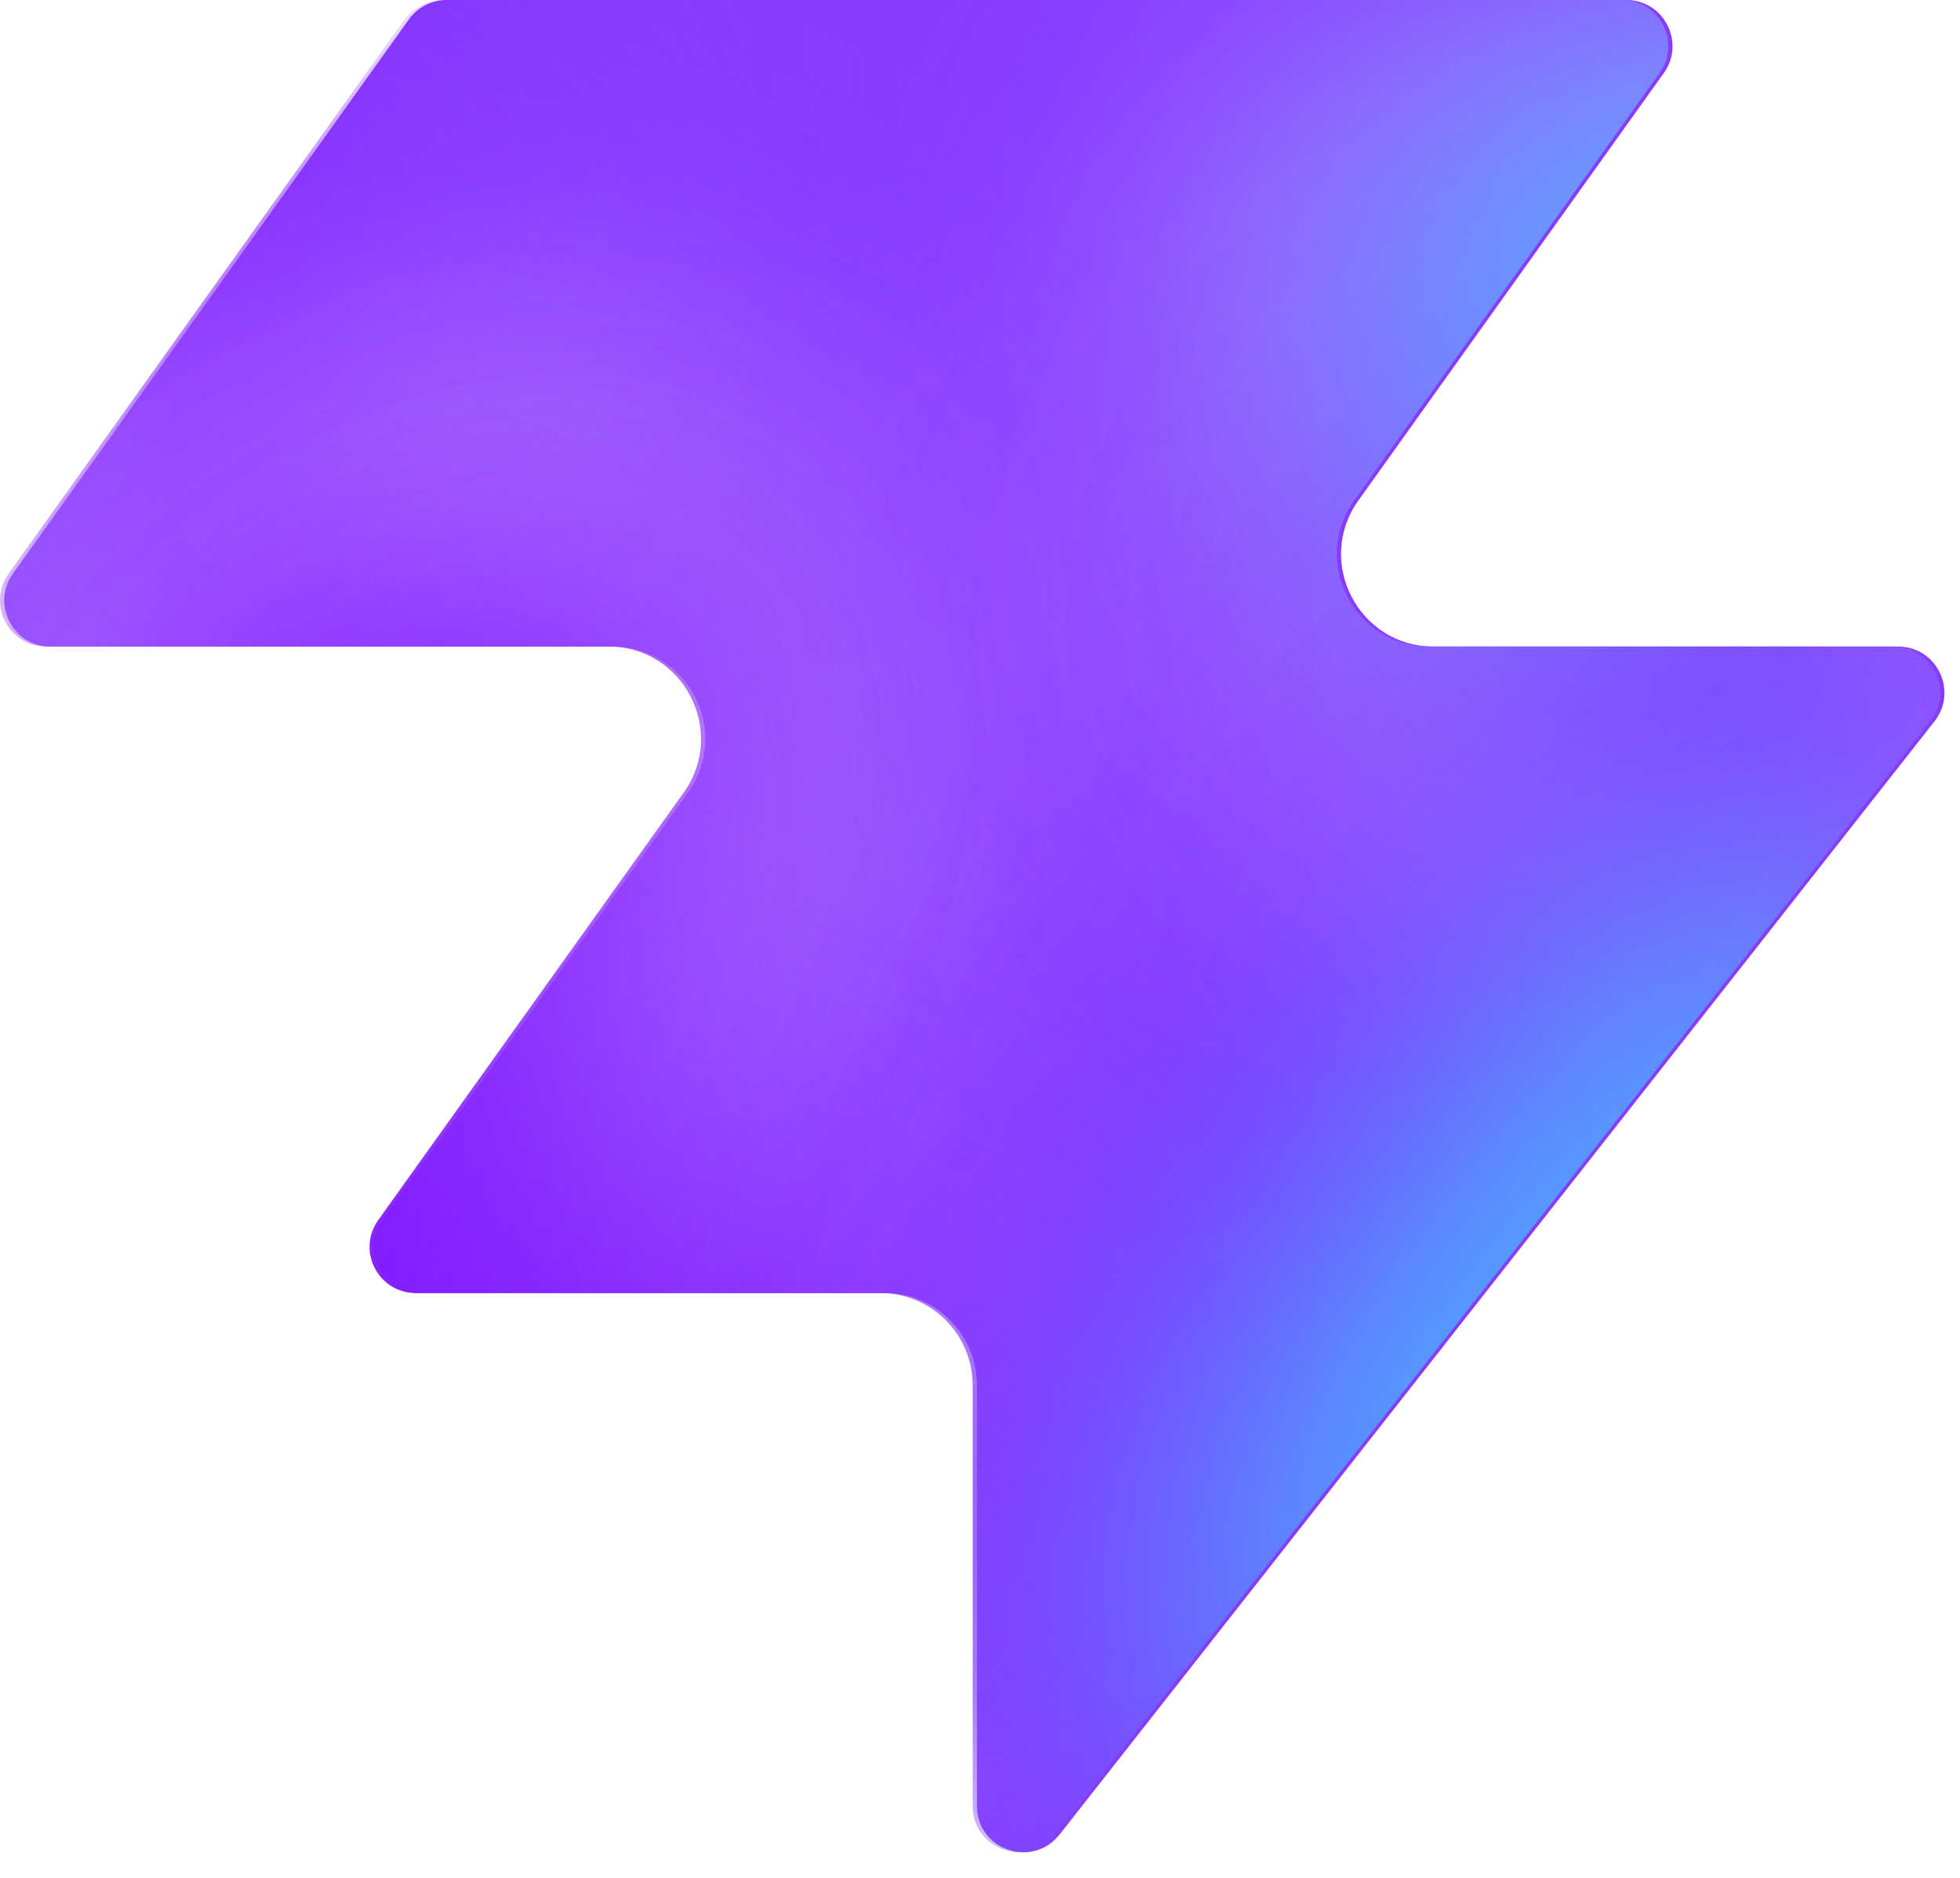
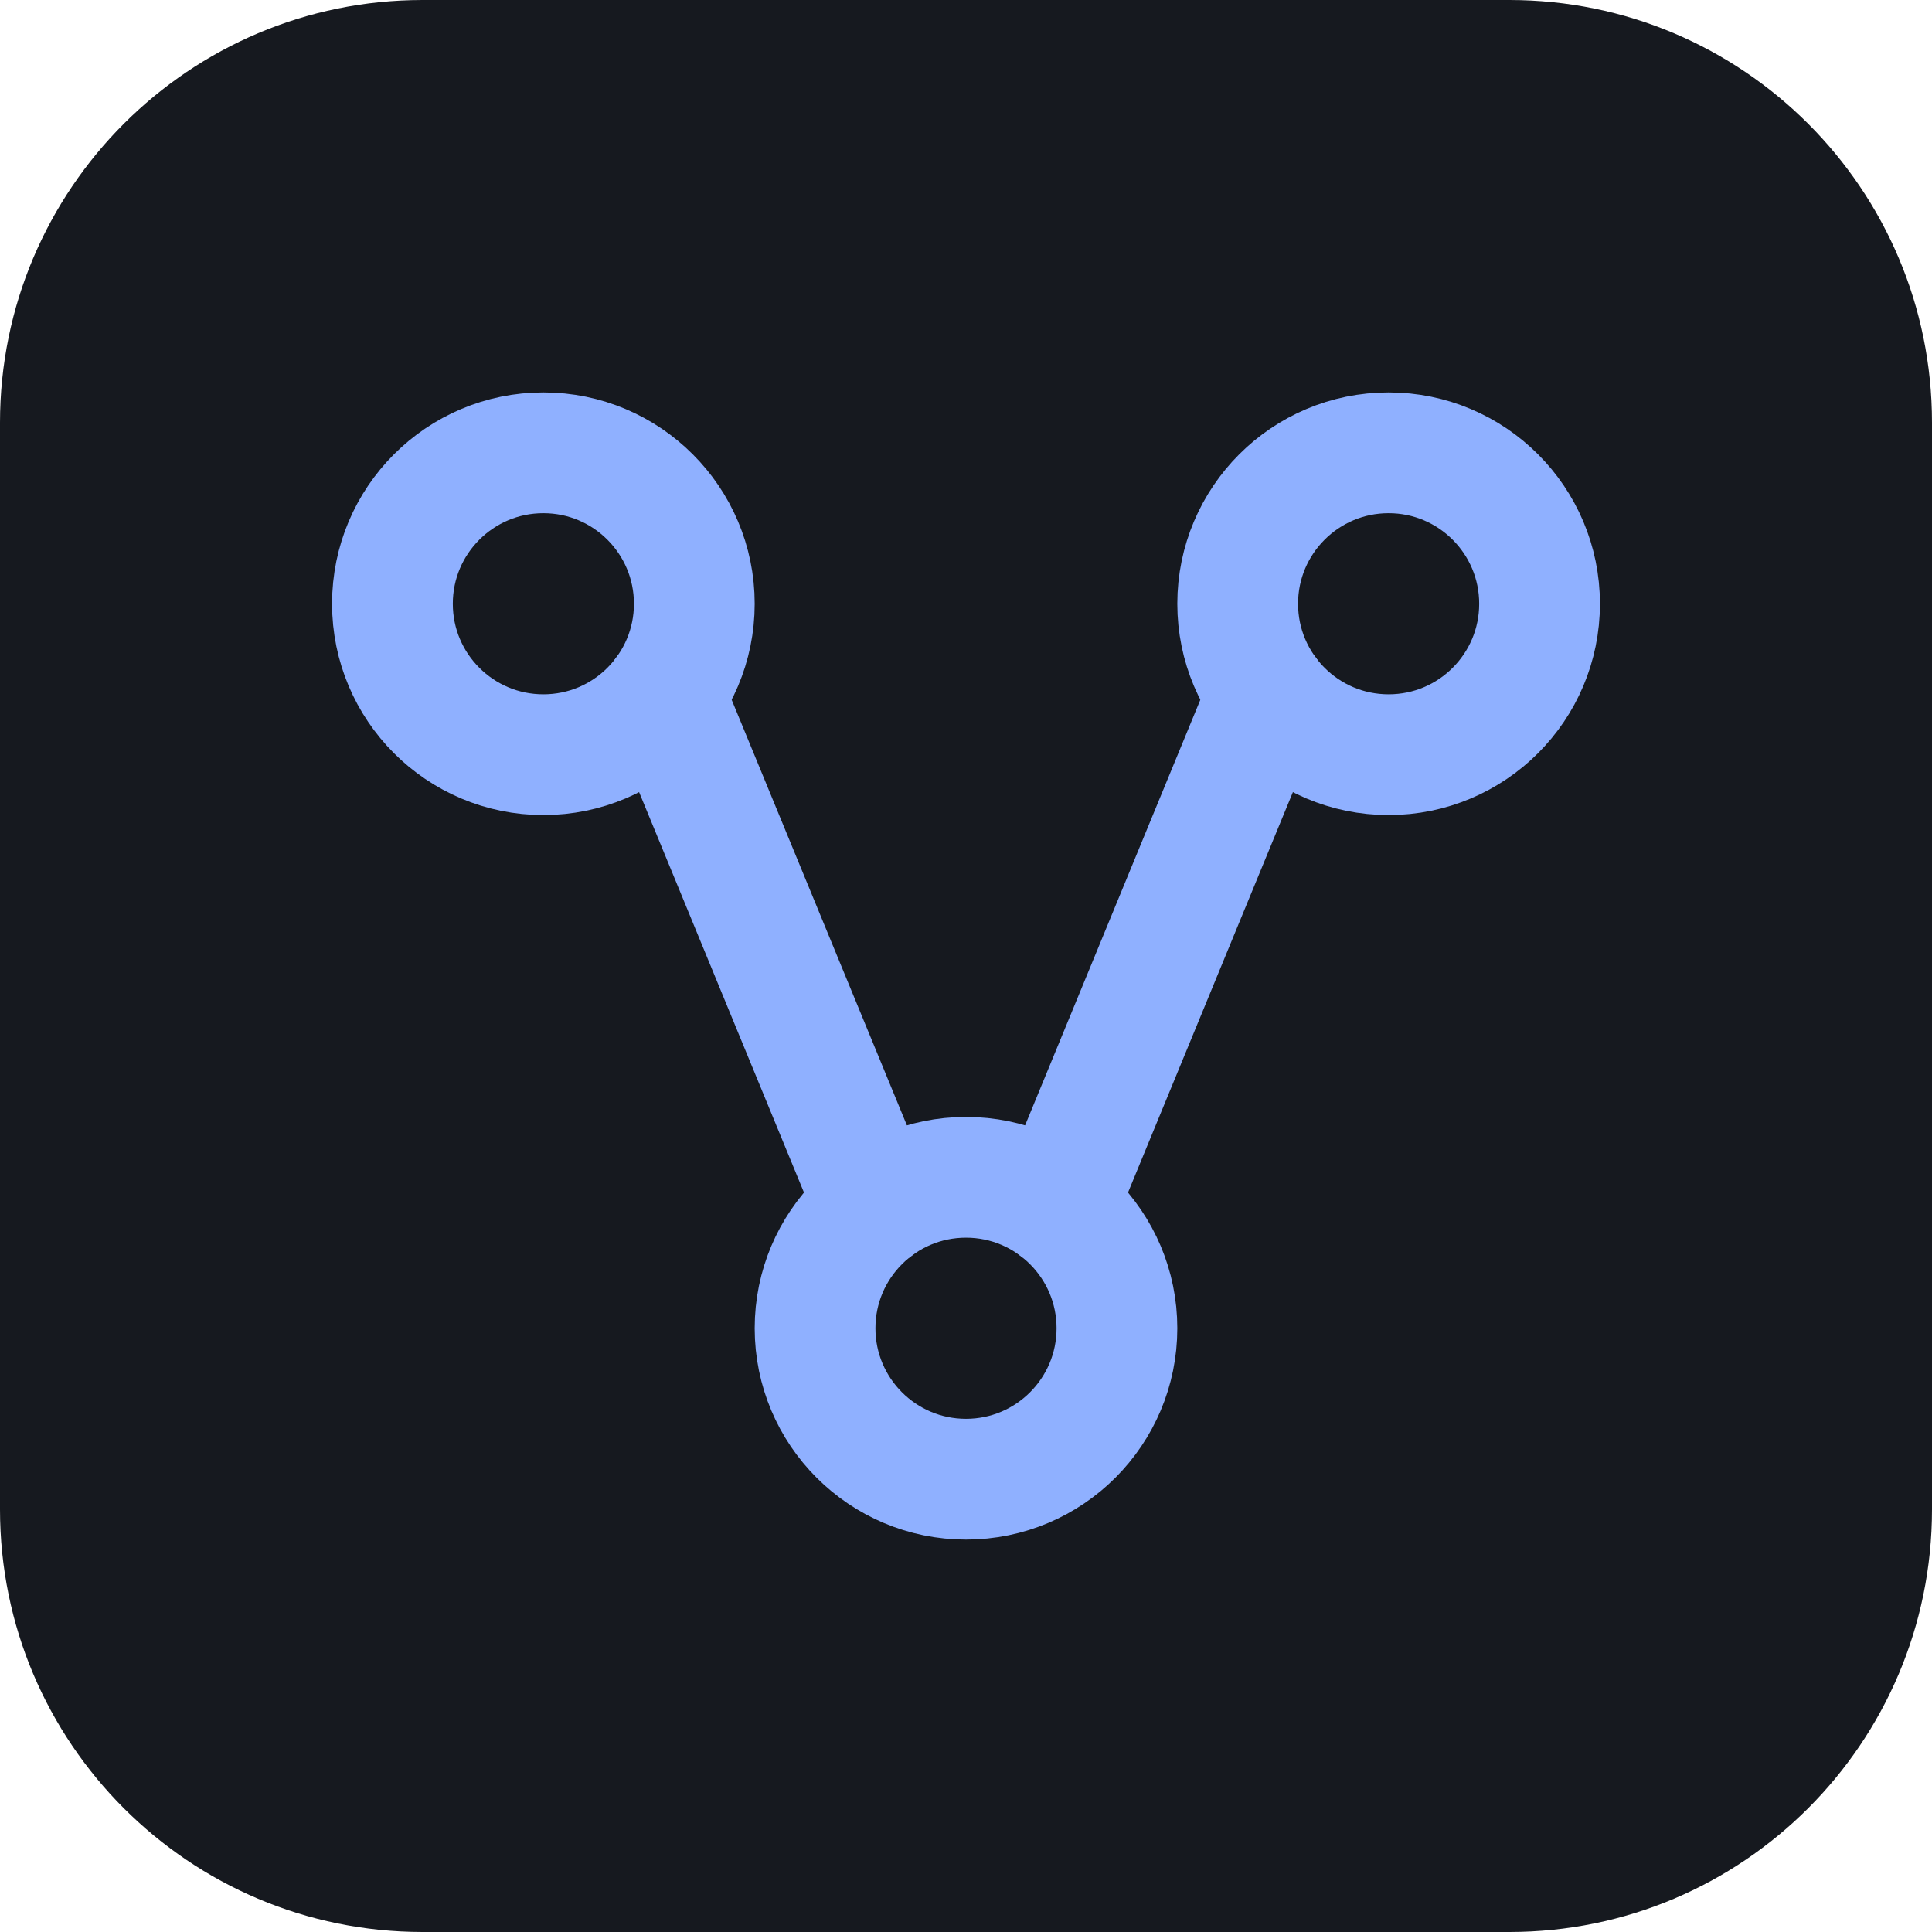
- <svg xmlns="http://www.w3.org/2000/svg" width="48" height="46" fill="none" viewBox="0 0 48 46">
-   <path fill="#863bff" d="M25.946 44.938c-.664.845-2.021.375-2.021-.698V33.937a2.26 2.26 0 0 0-2.262-2.262H10.287c-.92 0-1.456-1.04-.92-1.788l7.48-10.471c1.07-1.497 0-3.578-1.842-3.578H1.237c-.92 0-1.456-1.04-.92-1.788L10.013.474c.214-.297.556-.474.92-.474h28.894c.92 0 1.456 1.04.92 1.788l-7.48 10.471c-1.07 1.498 0 3.579 1.842 3.579h11.377c.943 0 1.473 1.088.89 1.83L25.947 44.94z" style="fill:#863bff;fill:color(display-p3 .525 .23 1);fill-opacity:1" />
-   <mask id="a" width="48" height="46" x="0" y="0" maskUnits="userSpaceOnUse" style="mask-type:alpha">
-     <path fill="#000" d="M25.842 44.938c-.664.844-2.021.375-2.021-.698V33.937a2.26 2.26 0 0 0-2.262-2.262H10.183c-.92 0-1.456-1.04-.92-1.788l7.48-10.471c1.07-1.498 0-3.579-1.842-3.579H1.133c-.92 0-1.456-1.04-.92-1.787L9.91.473c.214-.297.556-.474.92-.474h28.894c.92 0 1.456 1.04.92 1.788l-7.48 10.471c-1.07 1.498 0 3.578 1.842 3.578h11.377c.943 0 1.473 1.088.89 1.832L25.843 44.94z" style="fill:#000;fill-opacity:1" />
-   </mask>
-   <g mask="url(#a)">
-     <g filter="url(#b)">
-       <ellipse cx="5.508" cy="14.704" fill="#ede6ff" rx="5.508" ry="14.704" style="fill:#ede6ff;fill:color(display-p3 .927 .903 1);fill-opacity:1" transform="matrix(.00324 1 1 -.00324 -4.47 31.516)" />
-     </g>
-     <g filter="url(#c)">
-       <ellipse cx="10.399" cy="29.851" fill="#ede6ff" rx="10.399" ry="29.851" style="fill:#ede6ff;fill:color(display-p3 .927 .903 1);fill-opacity:1" transform="matrix(.00324 1 1 -.00324 -39.328 7.883)" />
-     </g>
-     <g filter="url(#d)">
-       <ellipse cx="5.508" cy="30.487" fill="#7e14ff" rx="5.508" ry="30.487" style="fill:#7e14ff;fill:color(display-p3 .492 .077 1);fill-opacity:1" transform="rotate(89.814 -25.913 -14.639)scale(1 -1)" />
-     </g>
-     <g filter="url(#e)">
-       <ellipse cx="5.508" cy="30.599" fill="#7e14ff" rx="5.508" ry="30.599" style="fill:#7e14ff;fill:color(display-p3 .492 .077 1);fill-opacity:1" transform="rotate(89.814 -32.644 -3.334)scale(1 -1)" />
-     </g>
-     <g filter="url(#f)">
-       <ellipse cx="5.508" cy="30.599" fill="#7e14ff" rx="5.508" ry="30.599" style="fill:#7e14ff;fill:color(display-p3 .492 .077 1);fill-opacity:1" transform="matrix(.00324 1 1 -.00324 -34.34 30.47)" />
-     </g>
-     <g filter="url(#g)">
-       <ellipse cx="14.072" cy="22.078" fill="#ede6ff" rx="14.072" ry="22.078" style="fill:#ede6ff;fill:color(display-p3 .927 .903 1);fill-opacity:1" transform="rotate(93.35 24.506 48.493)scale(-1 1)" />
-     </g>
-     <g filter="url(#h)">
-       <ellipse cx="3.47" cy="21.501" fill="#7e14ff" rx="3.47" ry="21.501" style="fill:#7e14ff;fill:color(display-p3 .492 .077 1);fill-opacity:1" transform="rotate(89.009 28.708 47.59)scale(-1 1)" />
-     </g>
-     <g filter="url(#i)">
-       <ellipse cx="3.47" cy="21.501" fill="#7e14ff" rx="3.47" ry="21.501" style="fill:#7e14ff;fill:color(display-p3 .492 .077 1);fill-opacity:1" transform="rotate(89.009 28.708 47.59)scale(-1 1)" />
-     </g>
-     <g filter="url(#j)">
-       <ellipse cx=".387" cy="8.972" fill="#7e14ff" rx="4.407" ry="29.108" style="fill:#7e14ff;fill:color(display-p3 .492 .077 1);fill-opacity:1" transform="rotate(39.51 .387 8.972)" />
-     </g>
-     <g filter="url(#k)">
-       <ellipse cx="47.523" cy="-6.092" fill="#7e14ff" rx="4.407" ry="29.108" style="fill:#7e14ff;fill:color(display-p3 .492 .077 1);fill-opacity:1" transform="rotate(37.892 47.523 -6.092)" />
-     </g>
-     <g filter="url(#l)">
-       <ellipse cx="41.412" cy="6.333" fill="#47bfff" rx="5.971" ry="9.665" style="fill:#47bfff;fill:color(display-p3 .28 .748 1);fill-opacity:1" transform="rotate(37.892 41.412 6.333)" />
-     </g>
-     <g filter="url(#m)">
-       <ellipse cx="-1.879" cy="38.332" fill="#7e14ff" rx="4.407" ry="29.108" style="fill:#7e14ff;fill:color(display-p3 .492 .077 1);fill-opacity:1" transform="rotate(37.892 -1.88 38.332)" />
-     </g>
-     <g filter="url(#n)">
-       <ellipse cx="-1.879" cy="38.332" fill="#7e14ff" rx="4.407" ry="29.108" style="fill:#7e14ff;fill:color(display-p3 .492 .077 1);fill-opacity:1" transform="rotate(37.892 -1.88 38.332)" />
-     </g>
-     <g filter="url(#o)">
-       <ellipse cx="35.651" cy="29.907" fill="#7e14ff" rx="4.407" ry="29.108" style="fill:#7e14ff;fill:color(display-p3 .492 .077 1);fill-opacity:1" transform="rotate(37.892 35.651 29.907)" />
-     </g>
-     <g filter="url(#p)">
-       <ellipse cx="38.418" cy="32.4" fill="#47bfff" rx="5.971" ry="15.297" style="fill:#47bfff;fill:color(display-p3 .28 .748 1);fill-opacity:1" transform="rotate(37.892 38.418 32.4)" />
-     </g>
+ <svg xmlns="http://www.w3.org/2000/svg" width="32" height="32" viewBox="0 0 32 32" fill="none">
+   <rect width="32" height="32" rx="7" fill="#16191F" />
+   <g transform="translate(4 4)" stroke="#8FB0FF" stroke-width="2" stroke-linecap="round" stroke-linejoin="round">
+     <circle cx="5" cy="6" r="2.5" />
+     <circle cx="19" cy="6" r="2.5" />
+     <circle cx="12" cy="18" r="2.5" />
+     <path d="M7 7.5l3.5 8.5M17 7.5l-3.5 8.5" />
  </g>
-   <defs>
-     <filter id="b" width="60.045" height="41.654" x="-19.77" y="16.149" color-interpolation-filters="sRGB" filterUnits="userSpaceOnUse">
-       <feFlood flood-opacity="0" result="BackgroundImageFix" />
-       <feBlend in="SourceGraphic" in2="BackgroundImageFix" result="shape" />
-       <feGaussianBlur result="effect1_foregroundBlur_2002_17158" stdDeviation="7.659" />
-     </filter>
-     <filter id="c" width="90.34" height="51.437" x="-54.613" y="-7.533" color-interpolation-filters="sRGB" filterUnits="userSpaceOnUse">
-       <feFlood flood-opacity="0" result="BackgroundImageFix" />
-       <feBlend in="SourceGraphic" in2="BackgroundImageFix" result="shape" />
-       <feGaussianBlur result="effect1_foregroundBlur_2002_17158" stdDeviation="7.659" />
-     </filter>
-     <filter id="d" width="79.355" height="29.4" x="-49.64" y="2.03" color-interpolation-filters="sRGB" filterUnits="userSpaceOnUse">
-       <feFlood flood-opacity="0" result="BackgroundImageFix" />
-       <feBlend in="SourceGraphic" in2="BackgroundImageFix" result="shape" />
-       <feGaussianBlur result="effect1_foregroundBlur_2002_17158" stdDeviation="4.596" />
-     </filter>
-     <filter id="e" width="79.579" height="29.4" x="-45.045" y="20.029" color-interpolation-filters="sRGB" filterUnits="userSpaceOnUse">
-       <feFlood flood-opacity="0" result="BackgroundImageFix" />
-       <feBlend in="SourceGraphic" in2="BackgroundImageFix" result="shape" />
-       <feGaussianBlur result="effect1_foregroundBlur_2002_17158" stdDeviation="4.596" />
-     </filter>
-     <filter id="f" width="79.579" height="29.4" x="-43.513" y="21.178" color-interpolation-filters="sRGB" filterUnits="userSpaceOnUse">
-       <feFlood flood-opacity="0" result="BackgroundImageFix" />
-       <feBlend in="SourceGraphic" in2="BackgroundImageFix" result="shape" />
-       <feGaussianBlur result="effect1_foregroundBlur_2002_17158" stdDeviation="4.596" />
-     </filter>
-     <filter id="g" width="74.749" height="58.852" x="15.756" y="-17.901" color-interpolation-filters="sRGB" filterUnits="userSpaceOnUse">
-       <feFlood flood-opacity="0" result="BackgroundImageFix" />
-       <feBlend in="SourceGraphic" in2="BackgroundImageFix" result="shape" />
-       <feGaussianBlur result="effect1_foregroundBlur_2002_17158" stdDeviation="7.659" />
-     </filter>
-     <filter id="h" width="61.377" height="25.362" x="23.548" y="2.284" color-interpolation-filters="sRGB" filterUnits="userSpaceOnUse">
-       <feFlood flood-opacity="0" result="BackgroundImageFix" />
-       <feBlend in="SourceGraphic" in2="BackgroundImageFix" result="shape" />
-       <feGaussianBlur result="effect1_foregroundBlur_2002_17158" stdDeviation="4.596" />
-     </filter>
-     <filter id="i" width="61.377" height="25.362" x="23.548" y="2.284" color-interpolation-filters="sRGB" filterUnits="userSpaceOnUse">
-       <feFlood flood-opacity="0" result="BackgroundImageFix" />
-       <feBlend in="SourceGraphic" in2="BackgroundImageFix" result="shape" />
-       <feGaussianBlur result="effect1_foregroundBlur_2002_17158" stdDeviation="4.596" />
-     </filter>
-     <filter id="j" width="56.045" height="63.649" x="-27.636" y="-22.853" color-interpolation-filters="sRGB" filterUnits="userSpaceOnUse">
-       <feFlood flood-opacity="0" result="BackgroundImageFix" />
-       <feBlend in="SourceGraphic" in2="BackgroundImageFix" result="shape" />
-       <feGaussianBlur result="effect1_foregroundBlur_2002_17158" stdDeviation="4.596" />
-     </filter>
-     <filter id="k" width="54.814" height="64.646" x="20.116" y="-38.415" color-interpolation-filters="sRGB" filterUnits="userSpaceOnUse">
-       <feFlood flood-opacity="0" result="BackgroundImageFix" />
-       <feBlend in="SourceGraphic" in2="BackgroundImageFix" result="shape" />
-       <feGaussianBlur result="effect1_foregroundBlur_2002_17158" stdDeviation="4.596" />
-     </filter>
-     <filter id="l" width="33.541" height="35.313" x="24.641" y="-11.323" color-interpolation-filters="sRGB" filterUnits="userSpaceOnUse">
-       <feFlood flood-opacity="0" result="BackgroundImageFix" />
-       <feBlend in="SourceGraphic" in2="BackgroundImageFix" result="shape" />
-       <feGaussianBlur result="effect1_foregroundBlur_2002_17158" stdDeviation="4.596" />
-     </filter>
-     <filter id="m" width="54.814" height="64.646" x="-29.286" y="6.009" color-interpolation-filters="sRGB" filterUnits="userSpaceOnUse">
-       <feFlood flood-opacity="0" result="BackgroundImageFix" />
-       <feBlend in="SourceGraphic" in2="BackgroundImageFix" result="shape" />
-       <feGaussianBlur result="effect1_foregroundBlur_2002_17158" stdDeviation="4.596" />
-     </filter>
-     <filter id="n" width="54.814" height="64.646" x="-29.286" y="6.009" color-interpolation-filters="sRGB" filterUnits="userSpaceOnUse">
-       <feFlood flood-opacity="0" result="BackgroundImageFix" />
-       <feBlend in="SourceGraphic" in2="BackgroundImageFix" result="shape" />
-       <feGaussianBlur result="effect1_foregroundBlur_2002_17158" stdDeviation="4.596" />
-     </filter>
-     <filter id="o" width="54.814" height="64.646" x="8.244" y="-2.416" color-interpolation-filters="sRGB" filterUnits="userSpaceOnUse">
-       <feFlood flood-opacity="0" result="BackgroundImageFix" />
-       <feBlend in="SourceGraphic" in2="BackgroundImageFix" result="shape" />
-       <feGaussianBlur result="effect1_foregroundBlur_2002_17158" stdDeviation="4.596" />
-     </filter>
-     <filter id="p" width="39.409" height="43.623" x="18.713" y="10.588" color-interpolation-filters="sRGB" filterUnits="userSpaceOnUse">
-       <feFlood flood-opacity="0" result="BackgroundImageFix" />
-       <feBlend in="SourceGraphic" in2="BackgroundImageFix" result="shape" />
-       <feGaussianBlur result="effect1_foregroundBlur_2002_17158" stdDeviation="4.596" />
-     </filter>
-   </defs>
</svg>
